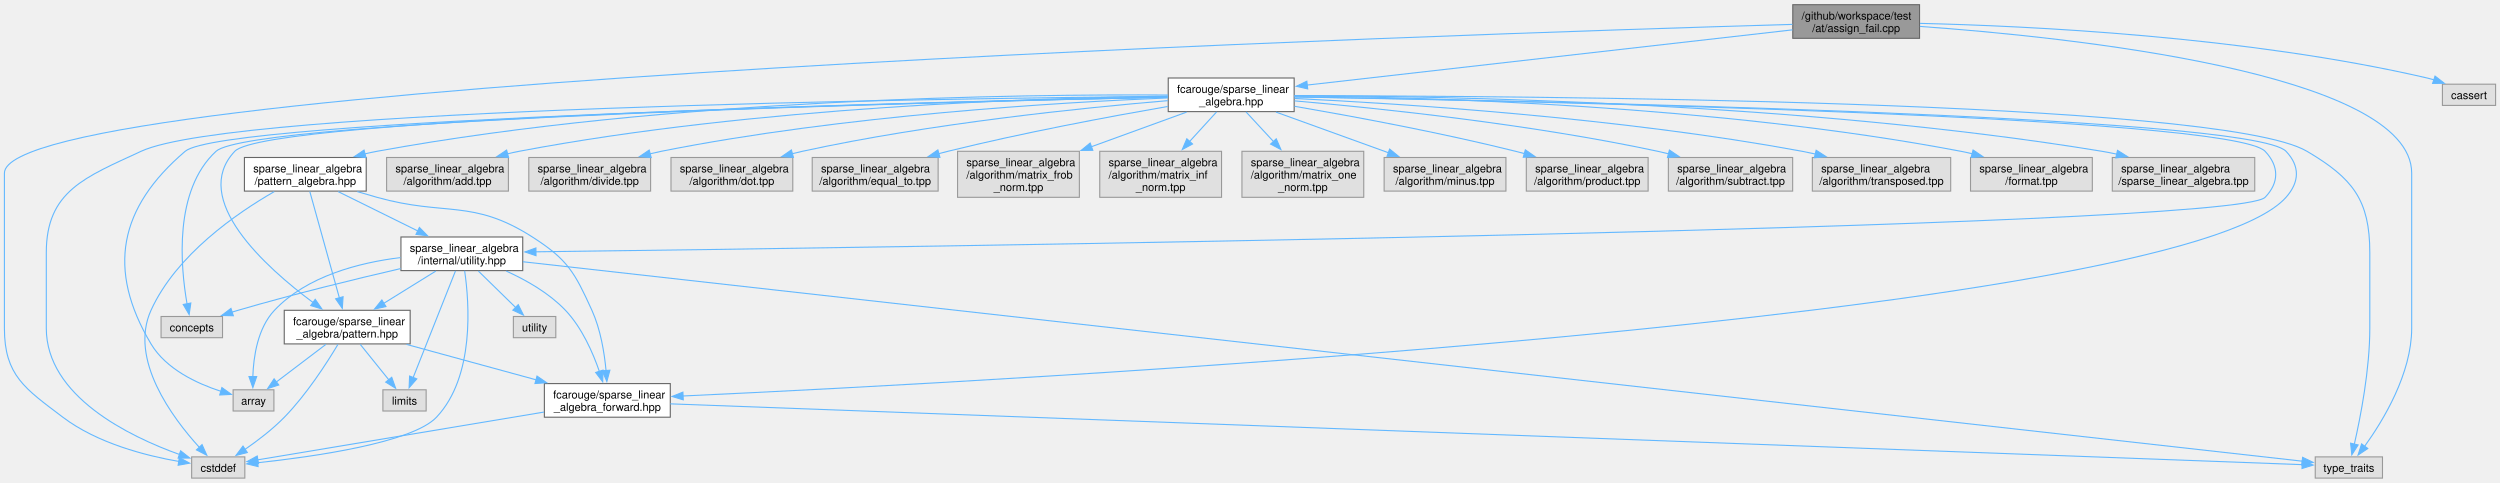
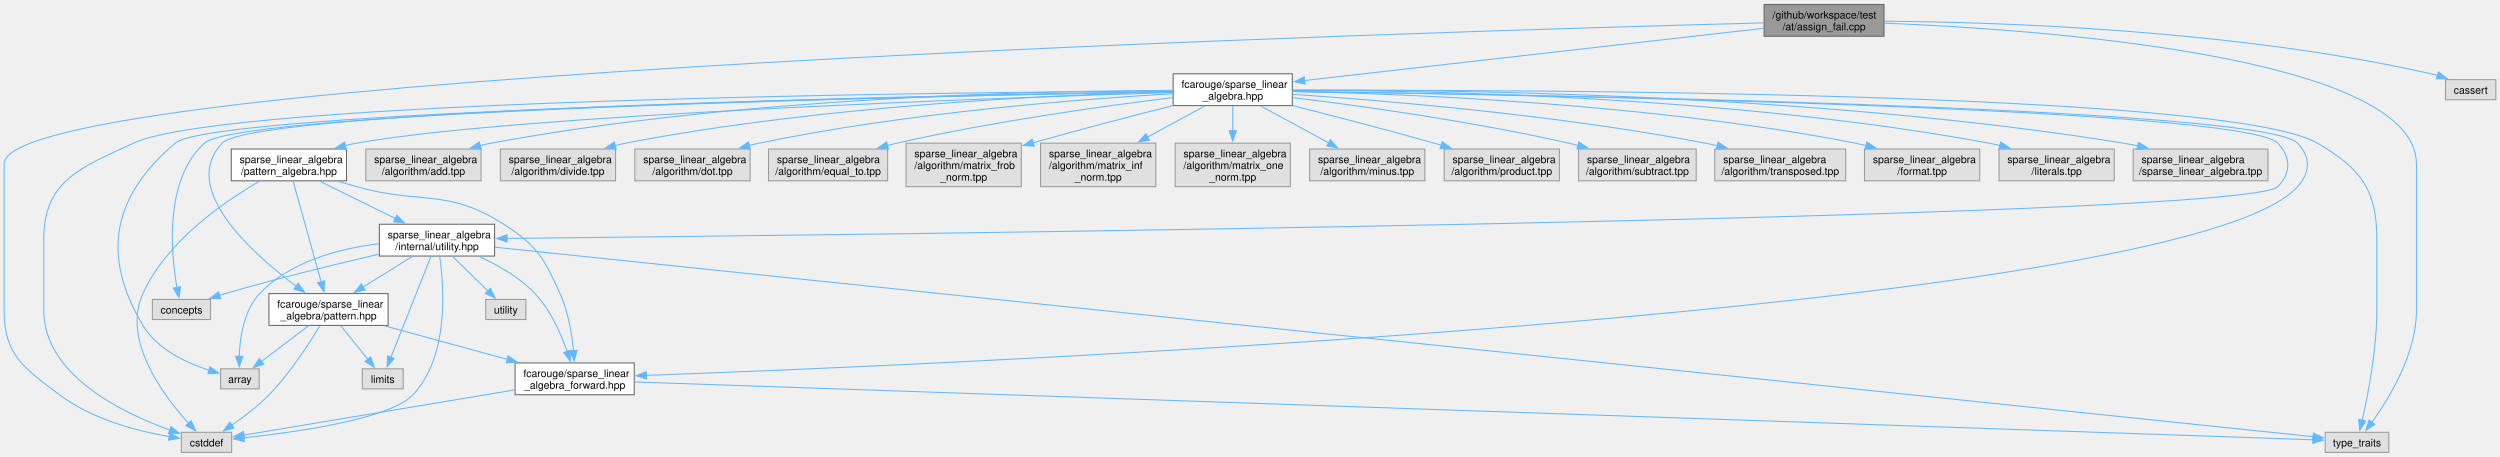
- <svg xmlns="http://www.w3.org/2000/svg" xmlns:xlink="http://www.w3.org/1999/xlink" width="2268pt" height="438pt" viewBox="0.00 0.00 2268.12 437.50">
+ <svg xmlns="http://www.w3.org/2000/svg" xmlns:xlink="http://www.w3.org/1999/xlink" width="2397pt" height="438pt" viewBox="0.00 0.00 2397.12 437.50">
  <g id="graph0" class="graph" transform="scale(1 1) rotate(0) translate(4 433.5)">
    <g id="Node000001" class="node">
      <g id="a_Node000001">
        <a xlink:title=" ">
-           <polygon fill="#999999" stroke="#666666" points="1737.5,-429.5 1622.5,-429.5 1622.5,-399 1737.5,-399 1737.5,-429.5" />
-           <text text-anchor="start" x="1630.5" y="-416" font-family="Helvetica,sans-Serif" font-size="10.00">/github/workspace/test</text>
-           <text text-anchor="middle" x="1680" y="-404.75" font-family="Helvetica,sans-Serif" font-size="10.00">/at/assign_fail.cpp</text>
+           <polygon fill="#999999" stroke="#666666" points="1802.5,-429.5 1687.5,-429.5 1687.5,-399 1802.5,-399 1802.5,-429.5" />
+           <text text-anchor="start" x="1695.5" y="-416" font-family="Helvetica,sans-Serif" font-size="10.00">/github/workspace/test</text>
+           <text text-anchor="middle" x="1745" y="-404.75" font-family="Helvetica,sans-Serif" font-size="10.00">/at/assign_fail.cpp</text>
        </a>
      </g>
    </g>
    <g id="Node000002" class="node">
      <g id="a_Node000002">
        <a xlink:href="sparse__linear__algebra_8hpp.xhtml" target="_top" xlink:title="Compile-time sparsity pattern linear algebra.">
-           <polygon fill="white" stroke="#666666" points="1170.12,-363 1055.88,-363 1055.88,-332.5 1170.12,-332.5 1170.12,-363" />
-           <text text-anchor="start" x="1063.88" y="-349.5" font-family="Helvetica,sans-Serif" font-size="10.00">fcarouge/sparse_linear</text>
-           <text text-anchor="middle" x="1113" y="-338.25" font-family="Helvetica,sans-Serif" font-size="10.00">_algebra.hpp</text>
+           <polygon fill="white" stroke="#666666" points="1235.12,-363 1120.88,-363 1120.88,-332.5 1235.12,-332.5 1235.12,-363" />
+           <text text-anchor="start" x="1128.88" y="-349.5" font-family="Helvetica,sans-Serif" font-size="10.00">fcarouge/sparse_linear</text>
+           <text text-anchor="middle" x="1178" y="-338.25" font-family="Helvetica,sans-Serif" font-size="10.00">_algebra.hpp</text>
        </a>
      </g>
    </g>
    <g id="edge1_Node000001_Node000002" class="edge">
      <g id="a_edge1_Node000001_Node000002">
        <a xlink:title=" ">
-           <path fill="none" stroke="#63b8ff" d="M1622.25,-406.68C1517.05,-394.71 1294.66,-369.42 1181.81,-356.58" />
-           <polygon fill="#63b8ff" stroke="#63b8ff" points="1182.41,-353.12 1172.08,-355.47 1181.62,-360.08 1182.41,-353.12" />
+           <path fill="none" stroke="#63b8ff" d="M1687.25,-406.68C1582.05,-394.71 1359.66,-369.42 1246.81,-356.58" />
+           <polygon fill="#63b8ff" stroke="#63b8ff" points="1247.41,-353.12 1237.08,-355.47 1246.62,-360.08 1247.41,-353.12" />
        </a>
      </g>
    </g>
    <g id="Node000006" class="node">
      <g id="a_Node000006">
        <a xlink:title=" ">
          <polygon fill="#e0e0e0" stroke="#999999" points="218.12,-19.25 169.88,-19.25 169.88,0 218.12,0 218.12,-19.25" />
          <text text-anchor="middle" x="194" y="-5.75" font-family="Helvetica,sans-Serif" font-size="10.00">cstddef</text>
        </a>
      </g>
    </g>
-     <g id="edge42_Node000001_Node000006" class="edge">
-       <g id="a_edge42_Node000001_Node000006">
-         <a xlink:title=" ">
-           <path fill="none" stroke="#63b8ff" d="M1622.17,-411.64C1326.76,-403.05 0,-359.84 0,-276.62 0,-276.62 0,-276.62 0,-136 0,-93.07 18.78,-81.17 53,-55.25 84.13,-31.67 128.03,-20.36 158.54,-15.06" />
+     <g id="edge43_Node000001_Node000006" class="edge">
+       <g id="a_edge43_Node000001_Node000006">
+         <a xlink:title=" ">
+           <path fill="none" stroke="#63b8ff" d="M1687.44,-411.83C1385.67,-403.99 0,-363.28 0,-276.62 0,-276.62 0,-276.62 0,-136 0,-93.07 18.78,-81.17 53,-55.25 84.13,-31.67 128.03,-20.36 158.54,-15.06" />
          <polygon fill="#63b8ff" stroke="#63b8ff" points="158.71,-18.58 168.03,-13.55 157.61,-11.67 158.71,-18.58" />
        </a>
      </g>
    </g>
    <g id="Node000007" class="node">
      <g id="a_Node000007">
        <a xlink:title=" ">
-           <polygon fill="#e0e0e0" stroke="#999999" points="2157.5,-19.25 2096.5,-19.25 2096.5,0 2157.5,0 2157.5,-19.25" />
-           <text text-anchor="middle" x="2127" y="-5.75" font-family="Helvetica,sans-Serif" font-size="10.00">type_traits</text>
-         </a>
-       </g>
-     </g>
-     <g id="edge43_Node000001_Node000007" class="edge">
-       <g id="a_edge43_Node000001_Node000007">
-         <a xlink:title=" ">
-           <path fill="none" stroke="#63b8ff" d="M1737.82,-409.8C1870.2,-400.32 2184,-368.19 2184,-276.62 2184,-276.62 2184,-276.62 2184,-136 2184,-94.76 2158.13,-52.18 2141.24,-28.78" />
-           <polygon fill="#63b8ff" stroke="#63b8ff" points="2144.16,-26.84 2135.36,-20.94 2138.56,-31.04 2144.16,-26.84" />
-         </a>
-       </g>
-     </g>
-     <g id="Node000026" class="node">
-       <g id="a_Node000026">
-         <a xlink:title=" ">
-           <polygon fill="#e0e0e0" stroke="#999999" points="2260.12,-357.38 2211.88,-357.38 2211.88,-338.12 2260.12,-338.12 2260.12,-357.38" />
-           <text text-anchor="middle" x="2236" y="-343.88" font-family="Helvetica,sans-Serif" font-size="10.00">cassert</text>
-         </a>
-       </g>
-     </g>
-     <g id="edge41_Node000001_Node000026" class="edge">
-       <g id="a_edge41_Node000001_Node000026">
-         <a xlink:title=" ">
-           <path fill="none" stroke="#63b8ff" d="M1737.9,-412.55C1834.48,-410.3 2034.06,-400.99 2198,-363 2200.02,-362.53 2202.08,-361.98 2204.15,-361.38" />
-           <polygon fill="#63b8ff" stroke="#63b8ff" points="2205.19,-364.72 2213.56,-358.22 2202.97,-358.08 2205.19,-364.72" />
+           <polygon fill="#e0e0e0" stroke="#999999" points="2286.5,-19.25 2225.5,-19.25 2225.5,0 2286.5,0 2286.5,-19.25" />
+           <text text-anchor="middle" x="2256" y="-5.75" font-family="Helvetica,sans-Serif" font-size="10.00">type_traits</text>
+         </a>
+       </g>
+     </g>
+     <g id="edge44_Node000001_Node000007" class="edge">
+       <g id="a_edge44_Node000001_Node000007">
+         <a xlink:title=" ">
+           <path fill="none" stroke="#63b8ff" d="M1802.85,-411.55C1947.44,-405.75 2313,-380.77 2313,-276.62 2313,-276.62 2313,-276.62 2313,-136 2313,-94.76 2287.13,-52.18 2270.24,-28.78" />
+           <polygon fill="#63b8ff" stroke="#63b8ff" points="2273.16,-26.84 2264.36,-20.94 2267.56,-31.04 2273.16,-26.84" />
+         </a>
+       </g>
+     </g>
+     <g id="Node000027" class="node">
+       <g id="a_Node000027">
+         <a xlink:title=" ">
+           <polygon fill="#e0e0e0" stroke="#999999" points="2389.12,-357.38 2340.88,-357.38 2340.88,-338.12 2389.12,-338.12 2389.12,-357.38" />
+           <text text-anchor="middle" x="2365" y="-343.88" font-family="Helvetica,sans-Serif" font-size="10.00">cassert</text>
+         </a>
+       </g>
+     </g>
+     <g id="edge42_Node000001_Node000027" class="edge">
+       <g id="a_edge42_Node000001_Node000027">
+         <a xlink:title=" ">
+           <path fill="none" stroke="#63b8ff" d="M1802.8,-413.44C1908.29,-412.64 2138.56,-405.62 2327,-363 2329.03,-362.54 2331.09,-362 2333.15,-361.4" />
+           <polygon fill="#63b8ff" stroke="#63b8ff" points="2334.19,-364.74 2342.57,-358.26 2331.98,-358.1 2334.19,-364.74" />
        </a>
      </g>
    </g>
    <g id="Node000003" class="node">
      <g id="a_Node000003">
        <a xlink:href="utility_8hpp.xhtml" target="_top" xlink:title="The internal implementation details: the pattern computations the operations derive their results and...">
          <polygon fill="white" stroke="#666666" points="470.25,-218.75 359.75,-218.75 359.75,-188.25 470.25,-188.25 470.25,-218.75" />
          <text text-anchor="start" x="367.75" y="-205.25" font-family="Helvetica,sans-Serif" font-size="10.00">sparse_linear_algebra</text>
          <text text-anchor="middle" x="415" y="-194" font-family="Helvetica,sans-Serif" font-size="10.00">/internal/utility.hpp</text>
        </a>
      </g>
    </g>
    <g id="edge2_Node000002_Node000003" class="edge">
      <g id="a_edge2_Node000002_Node000003">
        <a xlink:title=" ">
-           <path fill="none" stroke="#63b8ff" d="M1170.59,-345.82C1370.01,-342.34 2020.62,-328.55 2051,-296.5 2063.76,-283.03 2063.92,-268.07 2051,-254.75 2023.24,-226.13 786.14,-209.06 482,-205.3" />
-           <polygon fill="#63b8ff" stroke="#63b8ff" points="482.29,-201.8 472.25,-205.18 482.2,-208.8 482.29,-201.8" />
+           <path fill="none" stroke="#63b8ff" d="M1235.52,-346.03C1443.68,-343.15 2147.29,-330.89 2180,-296.5 2192.79,-283.05 2192.93,-268.06 2180,-254.75 2149.86,-223.74 800.82,-208.35 482.01,-205.14" />
+           <polygon fill="#63b8ff" stroke="#63b8ff" points="482.22,-201.64 472.18,-205.04 482.15,-208.64 482.22,-201.64" />
        </a>
      </g>
    </g>
    <g id="Node000004" class="node">
      <g id="a_Node000004">
        <a xlink:href="pattern_8hpp.xhtml" target="_top" xlink:title="The sparsity patterns: the positions of the stored elements of a matrix, their construction,...">
          <polygon fill="white" stroke="#666666" points="368.12,-152.25 253.88,-152.25 253.88,-121.75 368.12,-121.75 368.12,-152.25" />
          <text text-anchor="start" x="261.88" y="-138.75" font-family="Helvetica,sans-Serif" font-size="10.00">fcarouge/sparse_linear</text>
          <text text-anchor="middle" x="311" y="-127.5" font-family="Helvetica,sans-Serif" font-size="10.00">_algebra/pattern.hpp</text>
        </a>
      </g>
    </g>
    <g id="edge17_Node000002_Node000004" class="edge">
      <g id="a_edge17_Node000002_Node000004">
        <a xlink:title=" ">
-           <path fill="none" stroke="#63b8ff" d="M1055.48,-345.7C860.96,-341.89 238.15,-327.31 209,-296.5 168.04,-253.2 237,-191.28 280.2,-159.16" />
-           <polygon fill="#63b8ff" stroke="#63b8ff" points="281.98,-162.19 288.01,-153.48 277.87,-156.53 281.98,-162.19" />
+           <path fill="none" stroke="#63b8ff" d="M1120.63,-345.93C917.17,-342.75 240.52,-329.69 209,-296.5 167.96,-253.28 236.95,-191.33 280.18,-159.18" />
+           <polygon fill="#63b8ff" stroke="#63b8ff" points="281.97,-162.2 288,-153.49 277.85,-156.54 281.97,-162.2" />
        </a>
      </g>
    </g>
    <g id="Node000005" class="node">
      <g id="a_Node000005">
        <a xlink:href="sparse__linear__algebra__forward_8hpp.xhtml" target="_top" xlink:title="Authoritative forward declaration header.">
          <polygon fill="white" stroke="#666666" points="604.12,-85.75 489.88,-85.75 489.88,-55.25 604.12,-55.25 604.12,-85.75" />
          <text text-anchor="start" x="497.88" y="-72.25" font-family="Helvetica,sans-Serif" font-size="10.00">fcarouge/sparse_linear</text>
          <text text-anchor="middle" x="547" y="-61" font-family="Helvetica,sans-Serif" font-size="10.00">_algebra_forward.hpp</text>
        </a>
      </g>
    </g>
    <g id="edge23_Node000002_Node000005" class="edge">
      <g id="a_edge23_Node000002_Node000005">
        <a xlink:title=" ">
-           <path fill="none" stroke="#63b8ff" d="M1170.35,-345.89C1372.14,-342.6 2038.92,-329.26 2070,-296.5 2082.77,-283.04 2082.31,-268.63 2070,-254.75 1971.96,-144.21 899.37,-87.61 615.56,-74.5" />
-           <polygon fill="#63b8ff" stroke="#63b8ff" points="615.88,-71.01 605.73,-74.05 615.56,-78 615.88,-71.01" />
+           <path fill="none" stroke="#63b8ff" d="M1235.52,-346.09C1446.25,-343.38 2165.6,-331.59 2199,-296.5 2211.79,-283.06 2211.38,-268.58 2199,-254.75 2091.52,-134.68 913.81,-84.63 615.41,-73.82" />
+           <polygon fill="#63b8ff" stroke="#63b8ff" points="615.97,-70.34 605.85,-73.48 615.72,-77.33 615.97,-70.34" />
        </a>
      </g>
    </g>
    <g id="edge26_Node000002_Node000006" class="edge">
      <g id="a_edge26_Node000002_Node000006">
        <a xlink:title=" ">
-           <path fill="none" stroke="#63b8ff" d="M1055.66,-346.33C857.39,-344.54 208.39,-335.71 124,-296.5 73.24,-272.92 38,-260.47 38,-204.5 38,-204.5 38,-204.5 38,-136 38,-74.37 112.89,-37.95 158.89,-21.4" />
+           <path fill="none" stroke="#63b8ff" d="M1120.5,-346.52C913.61,-345.37 214.51,-338.38 124,-296.5 73.2,-273 38,-260.47 38,-204.5 38,-204.5 38,-204.5 38,-136 38,-74.37 112.89,-37.95 158.89,-21.4" />
          <polygon fill="#63b8ff" stroke="#63b8ff" points="159.88,-24.76 168.19,-18.2 157.6,-18.14 159.88,-24.76" />
        </a>
      </g>
    </g>
    <g id="edge27_Node000002_Node000007" class="edge">
      <g id="a_edge27_Node000002_Node000007">
        <a xlink:title=" ">
-           <path fill="none" stroke="#63b8ff" d="M1170.57,-346.87C1368.04,-346.85 2010.03,-343.17 2089,-296.5 2130.41,-272.03 2146,-252.6 2146,-204.5 2146,-204.5 2146,-204.5 2146,-136 2146,-98.51 2137.59,-55.41 2131.96,-30.76" />
-           <polygon fill="#63b8ff" stroke="#63b8ff" points="2135.4,-30.07 2129.68,-21.15 2128.58,-31.69 2135.4,-30.07" />
+           <path fill="none" stroke="#63b8ff" d="M1235.39,-347.07C1441.02,-347.78 2133.25,-346.4 2218,-296.5 2259.45,-272.09 2275,-252.6 2275,-204.5 2275,-204.5 2275,-204.5 2275,-136 2275,-98.51 2266.59,-55.41 2260.96,-30.76" />
+           <polygon fill="#63b8ff" stroke="#63b8ff" points="2264.4,-30.07 2258.68,-21.15 2257.58,-31.69 2264.4,-30.07" />
        </a>
      </g>
    </g>
    <g id="Node000008" class="node">
      <g id="a_Node000008">
        <a xlink:title=" ">
          <polygon fill="#e0e0e0" stroke="#999999" points="244.5,-80.12 207.5,-80.12 207.5,-60.88 244.5,-60.88 244.5,-80.12" />
          <text text-anchor="middle" x="226" y="-66.62" font-family="Helvetica,sans-Serif" font-size="10.00">array</text>
        </a>
      </g>
    </g>
    <g id="edge24_Node000002_Node000008" class="edge">
      <g id="a_edge24_Node000002_Node000008">
        <a xlink:title=" ">
-           <path fill="none" stroke="#63b8ff" d="M1055.66,-345.62C855.49,-341.43 198.04,-325.52 164,-296.5 103.98,-245.32 92.6,-189.5 133,-121.75 146.62,-98.9 174.64,-85.82 196.37,-78.77" />
+           <path fill="none" stroke="#63b8ff" d="M1120.39,-345.82C910.99,-342.19 200.62,-327.62 164,-296.5 103.89,-245.42 92.6,-189.5 133,-121.75 146.62,-98.9 174.64,-85.82 196.37,-78.77" />
          <polygon fill="#63b8ff" stroke="#63b8ff" points="197.31,-82.14 205.91,-75.95 195.33,-75.42 197.31,-82.14" />
        </a>
      </g>
    </g>
    <g id="Node000010" class="node">
      <g id="a_Node000010">
        <a xlink:title=" ">
          <polygon fill="#e0e0e0" stroke="#999999" points="197.88,-146.62 142.12,-146.62 142.12,-127.38 197.88,-127.38 197.88,-146.62" />
          <text text-anchor="middle" x="170" y="-133.12" font-family="Helvetica,sans-Serif" font-size="10.00">concepts</text>
        </a>
      </g>
    </g>
    <g id="edge25_Node000002_Node000010" class="edge">
      <g id="a_edge25_Node000002_Node000010">
        <a xlink:title=" ">
-           <path fill="none" stroke="#63b8ff" d="M1055.58,-345.61C859.08,-341.46 223.86,-325.81 192,-296.5 153.56,-261.14 159.71,-192.25 165.69,-158.13" />
-           <polygon fill="#63b8ff" stroke="#63b8ff" points="169.12,-158.87 167.6,-148.39 162.24,-157.53 169.12,-158.87" />
+           <path fill="none" stroke="#63b8ff" d="M1120.49,-345.82C914.85,-342.26 226.37,-328.01 192,-296.5 153.5,-261.21 159.68,-192.28 165.68,-158.15" />
+           <polygon fill="#63b8ff" stroke="#63b8ff" points="169.1,-158.88 167.59,-148.4 162.23,-157.54 169.1,-158.88" />
        </a>
      </g>
    </g>
    <g id="Node000012" class="node">
      <g id="a_Node000012">
        <a xlink:href="pattern__algebra_8hpp.xhtml" target="_top" xlink:title="The pattern algebra: the compile-time computations the operations derive the patterns of their result...">
          <polygon fill="white" stroke="#666666" points="328.25,-290.88 217.75,-290.88 217.75,-260.38 328.25,-260.38 328.25,-290.88" />
          <text text-anchor="start" x="225.75" y="-277.38" font-family="Helvetica,sans-Serif" font-size="10.00">sparse_linear_algebra</text>
          <text text-anchor="middle" x="273" y="-266.12" font-family="Helvetica,sans-Serif" font-size="10.00">/pattern_algebra.hpp</text>
        </a>
      </g>
    </g>
    <g id="edge18_Node000002_Node000012" class="edge">
      <g id="a_edge18_Node000002_Node000012">
        <a xlink:title=" ">
-           <path fill="none" stroke="#63b8ff" d="M1055.57,-347.55C926.27,-348.37 602.94,-344.91 338,-296.5 334.4,-295.84 330.72,-295.05 327.03,-294.17" />
-           <polygon fill="#63b8ff" stroke="#63b8ff" points="328.03,-290.82 317.47,-291.68 326.27,-297.59 328.03,-290.82" />
+           <path fill="none" stroke="#63b8ff" d="M1120.42,-345.08C956.39,-340.05 488.79,-323.67 338,-296.5 334.4,-295.85 330.72,-295.07 327.03,-294.19" />
+           <polygon fill="#63b8ff" stroke="#63b8ff" points="328.03,-290.84 317.47,-291.71 326.27,-297.61 328.03,-290.84" />
        </a>
      </g>
    </g>
    <g id="Node000013" class="node">
      <g id="a_Node000013">
        <a xlink:title=" ">
          <polygon fill="#e0e0e0" stroke="#999999" points="457.25,-290.88 346.75,-290.88 346.75,-260.38 457.25,-260.38 457.25,-290.88" />
          <text text-anchor="start" x="354.75" y="-277.38" font-family="Helvetica,sans-Serif" font-size="10.00">sparse_linear_algebra</text>
          <text text-anchor="middle" x="402" y="-266.12" font-family="Helvetica,sans-Serif" font-size="10.00">/algorithm/add.tpp</text>
        </a>
      </g>
    </g>
    <g id="edge28_Node000002_Node000013" class="edge">
      <g id="a_edge28_Node000002_Node000013">
        <a xlink:title=" ">
-           <path fill="none" stroke="#63b8ff" d="M1055.41,-346.48C941.85,-345.03 681.42,-337.11 467,-296.5 463.46,-295.83 459.85,-295.04 456.22,-294.16" />
-           <polygon fill="#63b8ff" stroke="#63b8ff" points="457.4,-290.85 446.84,-291.7 455.63,-297.62 457.4,-290.85" />
+           <path fill="none" stroke="#63b8ff" d="M1120.77,-347.07C999.26,-346.79 706.98,-341.08 467,-296.5 463.46,-295.84 459.84,-295.06 456.21,-294.19" />
+           <polygon fill="#63b8ff" stroke="#63b8ff" points="457.39,-290.88 446.83,-291.75 455.63,-297.65 457.39,-290.88" />
        </a>
      </g>
    </g>
    <g id="Node000014" class="node">
      <g id="a_Node000014">
        <a xlink:title=" ">
          <polygon fill="#e0e0e0" stroke="#999999" points="586.25,-290.88 475.75,-290.88 475.75,-260.38 586.25,-260.38 586.25,-290.88" />
          <text text-anchor="start" x="483.75" y="-277.38" font-family="Helvetica,sans-Serif" font-size="10.00">sparse_linear_algebra</text>
          <text text-anchor="middle" x="531" y="-266.12" font-family="Helvetica,sans-Serif" font-size="10.00">/algorithm/divide.tpp</text>
        </a>
      </g>
    </g>
    <g id="edge29_Node000002_Node000014" class="edge">
      <g id="a_edge29_Node000002_Node000014">
        <a xlink:title=" ">
-           <path fill="none" stroke="#63b8ff" d="M1055.46,-344.91C959.41,-341 760.72,-329.34 596,-296.5 592.64,-295.83 589.2,-295.05 585.75,-294.21" />
-           <polygon fill="#63b8ff" stroke="#63b8ff" points="586.78,-290.86 576.21,-291.69 584.99,-297.63 586.78,-290.86" />
+           <path fill="none" stroke="#63b8ff" d="M1120.45,-345.78C1015.34,-343.14 785.67,-333.26 596,-296.5 592.63,-295.85 589.19,-295.09 585.74,-294.25" />
+           <polygon fill="#63b8ff" stroke="#63b8ff" points="586.76,-290.9 576.2,-291.75 584.99,-297.67 586.76,-290.9" />
        </a>
      </g>
    </g>
    <g id="Node000015" class="node">
      <g id="a_Node000015">
        <a xlink:title=" ">
          <polygon fill="#e0e0e0" stroke="#999999" points="715.25,-290.88 604.75,-290.88 604.75,-260.38 715.25,-260.38 715.25,-290.88" />
          <text text-anchor="start" x="612.75" y="-277.38" font-family="Helvetica,sans-Serif" font-size="10.00">sparse_linear_algebra</text>
          <text text-anchor="middle" x="660" y="-266.12" font-family="Helvetica,sans-Serif" font-size="10.00">/algorithm/dot.tpp</text>
        </a>
      </g>
    </g>
    <g id="edge30_Node000002_Node000015" class="edge">
      <g id="a_edge30_Node000002_Node000015">
        <a xlink:title=" ">
-           <path fill="none" stroke="#63b8ff" d="M1055.45,-342.44C979.06,-336.01 840.26,-321.86 724,-296.5 721.01,-295.85 717.96,-295.12 714.9,-294.34" />
-           <polygon fill="#63b8ff" stroke="#63b8ff" points="715.83,-290.97 705.26,-291.72 713.99,-297.72 715.83,-290.97" />
+           <path fill="none" stroke="#63b8ff" d="M1120.47,-343.91C1033.75,-338.83 864.7,-325.85 724,-296.5 720.85,-295.84 717.63,-295.1 714.4,-294.29" />
+           <polygon fill="#63b8ff" stroke="#63b8ff" points="715.46,-290.95 704.89,-291.72 713.64,-297.7 715.46,-290.95" />
        </a>
      </g>
    </g>
    <g id="Node000016" class="node">
      <g id="a_Node000016">
        <a xlink:title=" ">
          <polygon fill="#e0e0e0" stroke="#999999" points="847.12,-290.88 732.88,-290.88 732.88,-260.38 847.12,-260.38 847.12,-290.88" />
          <text text-anchor="start" x="740.88" y="-277.38" font-family="Helvetica,sans-Serif" font-size="10.00">sparse_linear_algebra</text>
          <text text-anchor="middle" x="790" y="-266.12" font-family="Helvetica,sans-Serif" font-size="10.00">/algorithm/equal_to.tpp</text>
        </a>
      </g>
    </g>
    <g id="edge31_Node000002_Node000016" class="edge">
      <g id="a_edge31_Node000002_Node000016">
        <a xlink:title=" ">
-           <path fill="none" stroke="#63b8ff" d="M1055.48,-337.19C1003.16,-328.1 923.96,-313.33 856,-296.5 853.26,-295.82 850.46,-295.1 847.63,-294.34" />
-           <polygon fill="#63b8ff" stroke="#63b8ff" points="848.74,-291.02 838.17,-291.72 846.87,-297.76 848.74,-291.02" />
+           <path fill="none" stroke="#63b8ff" d="M1120.55,-340.21C1055.79,-332.28 947.58,-317.33 856,-296.5 853.04,-295.83 850.02,-295.09 846.97,-294.31" />
+           <polygon fill="#63b8ff" stroke="#63b8ff" points="847.97,-290.96 837.4,-291.74 846.15,-297.72 847.97,-290.96" />
        </a>
      </g>
    </g>
    <g id="Node000017" class="node">
      <g id="a_Node000017">
        <a xlink:title=" ">
          <polygon fill="#e0e0e0" stroke="#999999" points="975.25,-296.5 864.75,-296.5 864.75,-254.75 975.25,-254.75 975.25,-296.5" />
          <text text-anchor="start" x="872.75" y="-283" font-family="Helvetica,sans-Serif" font-size="10.00">sparse_linear_algebra</text>
          <text text-anchor="start" x="872.75" y="-271.75" font-family="Helvetica,sans-Serif" font-size="10.00">/algorithm/matrix_frob</text>
          <text text-anchor="middle" x="920" y="-260.5" font-family="Helvetica,sans-Serif" font-size="10.00">_norm.tpp</text>
        </a>
      </g>
    </g>
    <g id="edge32_Node000002_Node000017" class="edge">
      <g id="a_edge32_Node000002_Node000017">
        <a xlink:title=" ">
-           <path fill="none" stroke="#63b8ff" d="M1072.54,-332.05C1047.55,-322.97 1014.88,-311.1 986.19,-300.67" />
-           <polygon fill="#63b8ff" stroke="#63b8ff" points="987.43,-297.4 976.83,-297.28 985.04,-303.98 987.43,-297.4" />
+           <path fill="none" stroke="#63b8ff" d="M1120.4,-332.43C1084.5,-323.35 1037.11,-311.08 986.48,-296.86" />
+           <polygon fill="#63b8ff" stroke="#63b8ff" points="987.66,-293.56 977.08,-294.21 985.75,-300.3 987.66,-293.56" />
        </a>
      </g>
    </g>
    <g id="Node000018" class="node">
      <g id="a_Node000018">
        <a xlink:title=" ">
          <polygon fill="#e0e0e0" stroke="#999999" points="1104.25,-296.5 993.75,-296.5 993.75,-254.75 1104.25,-254.75 1104.25,-296.5" />
          <text text-anchor="start" x="1001.75" y="-283" font-family="Helvetica,sans-Serif" font-size="10.00">sparse_linear_algebra</text>
          <text text-anchor="start" x="1001.75" y="-271.75" font-family="Helvetica,sans-Serif" font-size="10.00">/algorithm/matrix_inf</text>
          <text text-anchor="middle" x="1049" y="-260.5" font-family="Helvetica,sans-Serif" font-size="10.00">_norm.tpp</text>
        </a>
      </g>
    </g>
    <g id="edge33_Node000002_Node000018" class="edge">
      <g id="a_edge33_Node000002_Node000018">
        <a xlink:title=" ">
-           <path fill="none" stroke="#63b8ff" d="M1099.74,-332.22C1092.62,-324.42 1083.59,-314.52 1075.12,-305.25" />
-           <polygon fill="#63b8ff" stroke="#63b8ff" points="1077.93,-303.13 1068.6,-298.1 1072.76,-307.85 1077.93,-303.13" />
+           <path fill="none" stroke="#63b8ff" d="M1150.96,-332.05C1135.12,-323.44 1114.68,-312.33 1096.26,-302.32" />
+           <polygon fill="#63b8ff" stroke="#63b8ff" points="1098.07,-299.32 1087.61,-297.61 1094.72,-305.47 1098.07,-299.32" />
        </a>
      </g>
    </g>
    <g id="Node000019" class="node">
      <g id="a_Node000019">
        <a xlink:title=" ">
          <polygon fill="#e0e0e0" stroke="#999999" points="1233.25,-296.5 1122.75,-296.5 1122.75,-254.75 1233.25,-254.75 1233.25,-296.5" />
          <text text-anchor="start" x="1130.75" y="-283" font-family="Helvetica,sans-Serif" font-size="10.00">sparse_linear_algebra</text>
          <text text-anchor="start" x="1130.75" y="-271.75" font-family="Helvetica,sans-Serif" font-size="10.00">/algorithm/matrix_one</text>
          <text text-anchor="middle" x="1178" y="-260.5" font-family="Helvetica,sans-Serif" font-size="10.00">_norm.tpp</text>
        </a>
      </g>
    </g>
    <g id="edge34_Node000002_Node000019" class="edge">
      <g id="a_edge34_Node000002_Node000019">
        <a xlink:title=" ">
-           <path fill="none" stroke="#63b8ff" d="M1126.47,-332.22C1133.7,-324.42 1142.87,-314.52 1151.47,-305.25" />
-           <polygon fill="#63b8ff" stroke="#63b8ff" points="1153.87,-307.81 1158.1,-298.1 1148.73,-303.05 1153.87,-307.81" />
+           <path fill="none" stroke="#63b8ff" d="M1178,-332.22C1178,-325.29 1178,-316.72 1178,-308.39" />
+           <polygon fill="#63b8ff" stroke="#63b8ff" points="1181.5,-308.5 1178,-298.5 1174.5,-308.5 1181.5,-308.5" />
        </a>
      </g>
    </g>
    <g id="Node000020" class="node">
      <g id="a_Node000020">
        <a xlink:title=" ">
          <polygon fill="#e0e0e0" stroke="#999999" points="1362.25,-290.88 1251.75,-290.88 1251.75,-260.38 1362.25,-260.38 1362.25,-290.88" />
          <text text-anchor="start" x="1259.75" y="-277.38" font-family="Helvetica,sans-Serif" font-size="10.00">sparse_linear_algebra</text>
          <text text-anchor="middle" x="1307" y="-266.12" font-family="Helvetica,sans-Serif" font-size="10.00">/algorithm/minus.tpp</text>
        </a>
      </g>
    </g>
    <g id="edge35_Node000002_Node000020" class="edge">
      <g id="a_edge35_Node000002_Node000020">
        <a xlink:title=" ">
-           <path fill="none" stroke="#63b8ff" d="M1153.67,-332.05C1183.42,-321.3 1223.98,-306.63 1255.91,-295.09" />
-           <polygon fill="#63b8ff" stroke="#63b8ff" points="1256.75,-298.51 1264.96,-291.82 1254.37,-291.93 1256.75,-298.51" />
+           <path fill="none" stroke="#63b8ff" d="M1205.04,-332.05C1223.88,-321.81 1249.23,-308.03 1269.95,-296.77" />
+           <polygon fill="#63b8ff" stroke="#63b8ff" points="1271.55,-299.88 1278.66,-292.03 1268.21,-293.73 1271.55,-299.88" />
        </a>
      </g>
    </g>
    <g id="Node000021" class="node">
      <g id="a_Node000021">
        <a xlink:title=" ">
          <polygon fill="#e0e0e0" stroke="#999999" points="1491.25,-290.88 1380.75,-290.88 1380.75,-260.38 1491.25,-260.38 1491.25,-290.88" />
          <text text-anchor="start" x="1388.75" y="-277.38" font-family="Helvetica,sans-Serif" font-size="10.00">sparse_linear_algebra</text>
          <text text-anchor="middle" x="1436" y="-266.12" font-family="Helvetica,sans-Serif" font-size="10.00">/algorithm/product.tpp</text>
        </a>
      </g>
    </g>
    <g id="edge36_Node000002_Node000021" class="edge">
      <g id="a_edge36_Node000002_Node000021">
        <a xlink:title=" ">
-           <path fill="none" stroke="#63b8ff" d="M1170.51,-337.32C1223.04,-328.29 1302.7,-313.54 1371,-296.5 1373.61,-295.85 1376.27,-295.16 1378.95,-294.44" />
-           <polygon fill="#63b8ff" stroke="#63b8ff" points="1379.86,-297.81 1388.55,-291.75 1377.97,-291.07 1379.86,-297.81" />
+           <path fill="none" stroke="#63b8ff" d="M1235.6,-332.43C1274.05,-322.7 1325.69,-309.32 1371,-296.5 1373.26,-295.86 1375.57,-295.2 1377.89,-294.52" />
+           <polygon fill="#63b8ff" stroke="#63b8ff" points="1378.8,-297.91 1387.4,-291.72 1376.82,-291.19 1378.8,-297.91" />
        </a>
      </g>
    </g>
    <g id="Node000022" class="node">
      <g id="a_Node000022">
        <a xlink:title=" ">
          <polygon fill="#e0e0e0" stroke="#999999" points="1622.38,-290.88 1509.62,-290.88 1509.62,-260.38 1622.38,-260.38 1622.38,-290.88" />
          <text text-anchor="start" x="1517.62" y="-277.38" font-family="Helvetica,sans-Serif" font-size="10.00">sparse_linear_algebra</text>
          <text text-anchor="middle" x="1566" y="-266.12" font-family="Helvetica,sans-Serif" font-size="10.00">/algorithm/subtract.tpp</text>
        </a>
      </g>
    </g>
    <g id="edge37_Node000002_Node000022" class="edge">
      <g id="a_edge37_Node000002_Node000022">
        <a xlink:title=" ">
-           <path fill="none" stroke="#63b8ff" d="M1170.54,-342.24C1246.58,-335.6 1384.39,-321.24 1500,-296.5 1503.18,-295.82 1506.43,-295.06 1509.7,-294.24" />
-           <polygon fill="#63b8ff" stroke="#63b8ff" points="1510.58,-297.63 1519.35,-291.68 1508.78,-290.87 1510.58,-297.63" />
+           <path fill="none" stroke="#63b8ff" d="M1235.45,-340.21C1300.21,-332.28 1408.42,-317.33 1500,-296.5 1502.96,-295.83 1505.98,-295.09 1509.03,-294.31" />
+           <polygon fill="#63b8ff" stroke="#63b8ff" points="1509.85,-297.72 1518.6,-291.74 1508.03,-290.96 1509.85,-297.72" />
        </a>
      </g>
    </g>
    <g id="Node000023" class="node">
      <g id="a_Node000023">
        <a xlink:title=" ">
          <polygon fill="#e0e0e0" stroke="#999999" points="1765.75,-290.88 1640.25,-290.88 1640.25,-260.38 1765.75,-260.38 1765.75,-290.88" />
          <text text-anchor="start" x="1648.25" y="-277.38" font-family="Helvetica,sans-Serif" font-size="10.00">sparse_linear_algebra</text>
          <text text-anchor="middle" x="1703" y="-266.12" font-family="Helvetica,sans-Serif" font-size="10.00">/algorithm/transposed.tpp</text>
        </a>
      </g>
    </g>
    <g id="edge38_Node000002_Node000023" class="edge">
      <g id="a_edge38_Node000002_Node000023">
        <a xlink:title=" ">
-           <path fill="none" stroke="#63b8ff" d="M1170.56,-344.41C1266.65,-339.79 1465.53,-327.13 1631,-296.5 1635,-295.76 1639.09,-294.9 1643.21,-293.97" />
-           <polygon fill="#63b8ff" stroke="#63b8ff" points="1643.7,-297.45 1652.6,-291.7 1642.06,-290.65 1643.7,-297.45" />
+           <path fill="none" stroke="#63b8ff" d="M1235.29,-343.32C1321.67,-337.5 1490.16,-323.57 1631,-296.5 1634.81,-295.77 1638.71,-294.94 1642.63,-294.04" />
+           <polygon fill="#63b8ff" stroke="#63b8ff" points="1643.31,-297.47 1652.2,-291.71 1641.65,-290.67 1643.31,-297.47" />
        </a>
      </g>
    </g>
    <g id="Node000024" class="node">
      <g id="a_Node000024">
        <a xlink:title=" ">
          <polygon fill="#e0e0e0" stroke="#999999" points="1894.25,-290.88 1783.75,-290.88 1783.75,-260.38 1894.25,-260.38 1894.25,-290.88" />
          <text text-anchor="start" x="1791.75" y="-277.38" font-family="Helvetica,sans-Serif" font-size="10.00">sparse_linear_algebra</text>
          <text text-anchor="middle" x="1839" y="-266.12" font-family="Helvetica,sans-Serif" font-size="10.00">/format.tpp</text>
        </a>
      </g>
    </g>
    <g id="edge39_Node000002_Node000024" class="edge">
      <g id="a_edge39_Node000002_Node000024">
        <a xlink:title=" ">
-           <path fill="none" stroke="#63b8ff" d="M1170.24,-346.72C1285.68,-345.72 1554.22,-338.6 1775,-296.5 1778.38,-295.86 1781.83,-295.1 1785.29,-294.26" />
-           <polygon fill="#63b8ff" stroke="#63b8ff" points="1786.07,-297.67 1794.84,-291.73 1784.28,-290.9 1786.07,-297.67" />
+           <path fill="none" stroke="#63b8ff" d="M1235.36,-346.05C1342.42,-343.82 1579.5,-334.61 1775,-296.5 1778.37,-295.84 1781.82,-295.07 1785.28,-294.22" />
+           <polygon fill="#63b8ff" stroke="#63b8ff" points="1786.07,-297.63 1794.83,-291.68 1784.27,-290.87 1786.07,-297.63" />
        </a>
      </g>
    </g>
    <g id="Node000025" class="node">
      <g id="a_Node000025">
        <a xlink:title=" ">
-           <polygon fill="#e0e0e0" stroke="#999999" points="2041.62,-290.88 1912.38,-290.88 1912.38,-260.38 2041.62,-260.38 2041.62,-290.88" />
-           <text text-anchor="start" x="1920.38" y="-277.38" font-family="Helvetica,sans-Serif" font-size="10.00">sparse_linear_algebra</text>
-           <text text-anchor="middle" x="1977" y="-266.12" font-family="Helvetica,sans-Serif" font-size="10.00">/sparse_linear_algebra.tpp</text>
+           <polygon fill="#e0e0e0" stroke="#999999" points="2023.25,-290.88 1912.75,-290.88 1912.75,-260.38 2023.25,-260.38 2023.25,-290.88" />
+           <text text-anchor="start" x="1920.75" y="-277.38" font-family="Helvetica,sans-Serif" font-size="10.00">sparse_linear_algebra</text>
+           <text text-anchor="middle" x="1968" y="-266.12" font-family="Helvetica,sans-Serif" font-size="10.00">/literals.tpp</text>
        </a>
      </g>
    </g>
    <g id="edge40_Node000002_Node000025" class="edge">
      <g id="a_edge40_Node000002_Node000025">
        <a xlink:title=" ">
-           <path fill="none" stroke="#63b8ff" d="M1170.44,-346.99C1301.34,-346.69 1631.44,-341.15 1903,-296.5 1907.38,-295.78 1911.87,-294.91 1916.38,-293.94" />
-           <polygon fill="#63b8ff" stroke="#63b8ff" points="1917.11,-297.36 1926.07,-291.7 1915.53,-290.54 1917.11,-297.36" />
+           <path fill="none" stroke="#63b8ff" d="M1235.42,-347.18C1358.75,-347.14 1657.66,-341.9 1903,-296.5 1906.54,-295.85 1910.16,-295.06 1913.79,-294.2" />
+           <polygon fill="#63b8ff" stroke="#63b8ff" points="1914.37,-297.66 1923.17,-291.75 1912.61,-290.89 1914.37,-297.66" />
+         </a>
+       </g>
+     </g>
+     <g id="Node000026" class="node">
+       <g id="a_Node000026">
+         <a xlink:title=" ">
+           <polygon fill="#e0e0e0" stroke="#999999" points="2170.62,-290.88 2041.38,-290.88 2041.38,-260.38 2170.62,-260.38 2170.62,-290.88" />
+           <text text-anchor="start" x="2049.38" y="-277.38" font-family="Helvetica,sans-Serif" font-size="10.00">sparse_linear_algebra</text>
+           <text text-anchor="middle" x="2106" y="-266.12" font-family="Helvetica,sans-Serif" font-size="10.00">/sparse_linear_algebra.tpp</text>
+         </a>
+       </g>
+     </g>
+     <g id="edge41_Node000002_Node000026" class="edge">
+       <g id="a_edge41_Node000002_Node000026">
+         <a xlink:title=" ">
+           <path fill="none" stroke="#63b8ff" d="M1235.41,-347.38C1373.56,-348.04 1735.12,-344.59 2032,-296.5 2036.58,-295.76 2041.28,-294.85 2046,-293.83" />
+           <polygon fill="#63b8ff" stroke="#63b8ff" points="2046.52,-297.31 2055.47,-291.64 2044.94,-290.49 2046.52,-297.31" />
        </a>
      </g>
    </g>
    <g id="edge3_Node000003_Node000004" class="edge">
      <g id="a_edge3_Node000003_Node000004">
        <a xlink:title=" ">
          <path fill="none" stroke="#63b8ff" d="M391.4,-187.86C377.44,-179.2 359.54,-168.1 344.17,-158.57" />
          <polygon fill="#63b8ff" stroke="#63b8ff" points="346.14,-155.67 335.79,-153.38 342.45,-161.62 346.14,-155.67" />
        </a>
      </g>
    </g>
    <g id="edge10_Node000003_Node000005" class="edge">
      <g id="a_edge10_Node000003_Node000005">
        <a xlink:title=" ">
          <path fill="none" stroke="#63b8ff" d="M455.32,-187.81C473.53,-179.59 494.21,-167.81 509,-152.25 523.97,-136.49 533.94,-113.76 539.9,-96.43" />
          <polygon fill="#63b8ff" stroke="#63b8ff" points="543.08,-97.98 542.79,-87.38 536.41,-95.85 543.08,-97.98" />
        </a>
      </g>
    </g>
    <g id="edge13_Node000003_Node000006" class="edge">
      <g id="a_edge13_Node000003_Node000006">
        <a xlink:title=" ">
          <path fill="none" stroke="#63b8ff" d="M417.54,-188.1C421.8,-158.85 426.81,-92.13 392,-55.25 370.17,-32.12 280.66,-19.42 229.79,-13.94" />
          <polygon fill="#63b8ff" stroke="#63b8ff" points="230.16,-10.46 219.86,-12.92 229.45,-17.43 230.16,-10.46" />
        </a>
      </g>
    </g>
    <g id="edge15_Node000003_Node000007" class="edge">
      <g id="a_edge15_Node000003_Node000007">
        <a xlink:title=" ">
-           <path fill="none" stroke="#63b8ff" d="M470.5,-196.28C733.7,-166.78 1852.87,-41.35 2084.81,-15.35" />
-           <polygon fill="#63b8ff" stroke="#63b8ff" points="2085.05,-18.85 2094.6,-14.26 2084.27,-11.89 2085.05,-18.85" />
+           <path fill="none" stroke="#63b8ff" d="M470.6,-196.71C747.23,-167.87 1971.61,-40.27 2214.16,-14.99" />
+           <polygon fill="#63b8ff" stroke="#63b8ff" points="2214.19,-18.5 2223.77,-13.98 2213.46,-11.54 2214.19,-18.5" />
        </a>
      </g>
    </g>
    <g id="edge11_Node000003_Node000008" class="edge">
      <g id="a_edge11_Node000003_Node000008">
        <a xlink:title=" ">
          <path fill="none" stroke="#63b8ff" d="M359.34,-200.09C321.98,-195.48 274.39,-183.34 245,-152.25 229.72,-136.09 225.96,-110.04 225.38,-91.91" />
          <polygon fill="#63b8ff" stroke="#63b8ff" points="228.88,-92.13 225.4,-82.12 221.88,-92.12 228.88,-92.13" />
        </a>
      </g>
    </g>
    <g id="Node000009" class="node">
      <g id="a_Node000009">
        <a xlink:title=" ">
          <polygon fill="#e0e0e0" stroke="#999999" points="382.62,-80.12 343.38,-80.12 343.38,-60.88 382.62,-60.88 382.62,-80.12" />
          <text text-anchor="middle" x="363" y="-66.62" font-family="Helvetica,sans-Serif" font-size="10.00">limits</text>
        </a>
      </g>
    </g>
    <g id="edge14_Node000003_Node000009" class="edge">
      <g id="a_edge14_Node000003_Node000009">
        <a xlink:title=" ">
          <path fill="none" stroke="#63b8ff" d="M409.24,-187.98C399.88,-164.41 381.38,-117.79 370.83,-91.24" />
          <polygon fill="#63b8ff" stroke="#63b8ff" points="374.11,-90.01 367.17,-82.01 367.61,-92.59 374.11,-90.01" />
        </a>
      </g>
    </g>
    <g id="edge12_Node000003_Node000010" class="edge">
      <g id="a_edge12_Node000003_Node000010">
        <a xlink:title=" ">
          <path fill="none" stroke="#63b8ff" d="M359.52,-190.1C318.52,-180.62 261.48,-166.74 212,-152.25 210.17,-151.71 208.3,-151.15 206.42,-150.57" />
          <polygon fill="#63b8ff" stroke="#63b8ff" points="207.69,-147.3 197.1,-147.55 205.54,-153.96 207.69,-147.3" />
        </a>
      </g>
    </g>
    <g id="Node000011" class="node">
      <g id="a_Node000011">
        <a xlink:title=" ">
          <polygon fill="#e0e0e0" stroke="#999999" points="500.25,-146.62 461.75,-146.62 461.75,-127.38 500.25,-127.38 500.25,-146.62" />
          <text text-anchor="middle" x="481" y="-133.12" font-family="Helvetica,sans-Serif" font-size="10.00">utility</text>
        </a>
      </g>
    </g>
    <g id="edge16_Node000003_Node000011" class="edge">
      <g id="a_edge16_Node000003_Node000011">
        <a xlink:title=" ">
          <path fill="none" stroke="#63b8ff" d="M429.98,-187.86C440.08,-177.99 453.43,-164.94 463.94,-154.67" />
          <polygon fill="#63b8ff" stroke="#63b8ff" points="466.18,-157.37 470.89,-147.88 461.29,-152.37 466.18,-157.37" />
        </a>
      </g>
    </g>
    <g id="edge4_Node000004_Node000005" class="edge">
      <g id="a_edge4_Node000004_Node000005">
        <a xlink:title=" ">
          <path fill="none" stroke="#63b8ff" d="M364.85,-121.28C399.89,-111.71 445.77,-99.17 482.72,-89.07" />
          <polygon fill="#63b8ff" stroke="#63b8ff" points="483.2,-92.57 491.92,-86.55 481.35,-85.81 483.2,-92.57" />
        </a>
      </g>
    </g>
    <g id="edge8_Node000004_Node000006" class="edge">
      <g id="a_edge8_Node000004_Node000006">
        <a xlink:title=" ">
          <path fill="none" stroke="#63b8ff" d="M302.56,-121.25C292.39,-104.21 274.13,-75.89 254,-55.25 243.34,-44.33 229.82,-34.02 218.31,-26.08" />
          <polygon fill="#63b8ff" stroke="#63b8ff" points="220.36,-23.23 210.1,-20.58 216.46,-29.05 220.36,-23.23" />
        </a>
      </g>
    </g>
    <g id="edge7_Node000004_Node000008" class="edge">
      <g id="a_edge7_Node000004_Node000008">
        <a xlink:title=" ">
          <path fill="none" stroke="#63b8ff" d="M291.71,-121.36C278.31,-111.19 260.47,-97.66 246.76,-87.25" />
          <polygon fill="#63b8ff" stroke="#63b8ff" points="248.91,-84.49 238.83,-81.24 244.68,-90.07 248.91,-84.49" />
        </a>
      </g>
    </g>
    <g id="edge9_Node000004_Node000009" class="edge">
      <g id="a_edge9_Node000004_Node000009">
        <a xlink:title=" ">
          <path fill="none" stroke="#63b8ff" d="M322.8,-121.36C330.52,-111.79 340.65,-99.22 348.81,-89.1" />
          <polygon fill="#63b8ff" stroke="#63b8ff" points="351.39,-91.48 354.94,-81.5 345.94,-87.09 351.39,-91.48" />
        </a>
      </g>
    </g>
    <g id="edge5_Node000005_Node000006" class="edge">
      <g id="a_edge5_Node000005_Node000006">
        <a xlink:title=" ">
          <path fill="none" stroke="#63b8ff" d="M489.5,-59.91C416.05,-47.66 291.15,-26.83 229.95,-16.62" />
          <polygon fill="#63b8ff" stroke="#63b8ff" points="230.53,-13.17 220.09,-14.98 229.38,-20.07 230.53,-13.17" />
        </a>
      </g>
    </g>
    <g id="edge6_Node000005_Node000007" class="edge">
      <g id="a_edge6_Node000005_Node000007">
        <a xlink:title=" ">
-           <path fill="none" stroke="#63b8ff" d="M604.17,-67.37C856.23,-57.98 1865.59,-20.37 2084.84,-12.2" />
-           <polygon fill="#63b8ff" stroke="#63b8ff" points="2084.75,-15.7 2094.61,-11.83 2084.49,-8.71 2084.75,-15.7" />
+           <path fill="none" stroke="#63b8ff" d="M604.35,-67.52C870.67,-58.35 1983.49,-20.01 2214.07,-12.07" />
+           <polygon fill="#63b8ff" stroke="#63b8ff" points="2213.9,-15.58 2223.77,-11.74 2213.66,-8.58 2213.9,-15.58" />
        </a>
      </g>
    </g>
    <g id="edge19_Node000012_Node000003" class="edge">
      <g id="a_edge19_Node000012_Node000003">
        <a xlink:title=" ">
          <path fill="none" stroke="#63b8ff" d="M302.77,-259.92C323.78,-249.55 352.18,-235.52 375.15,-224.18" />
          <polygon fill="#63b8ff" stroke="#63b8ff" points="376.5,-227.42 383.91,-219.85 373.4,-221.14 376.5,-227.42" />
        </a>
      </g>
    </g>
    <g id="edge20_Node000012_Node000004" class="edge">
      <g id="a_edge20_Node000012_Node000004">
        <a xlink:title=" ">
          <path fill="none" stroke="#63b8ff" d="M277.07,-260C283.47,-236.99 295.97,-192.03 303.88,-163.58" />
          <polygon fill="#63b8ff" stroke="#63b8ff" points="307.25,-164.55 306.56,-153.97 300.51,-162.67 307.25,-164.55" />
        </a>
      </g>
    </g>
    <g id="edge21_Node000012_Node000005" class="edge">
      <g id="a_edge21_Node000012_Node000005">
        <a xlink:title=" ">
          <path fill="none" stroke="#63b8ff" d="M320.14,-259.93C326.14,-258.14 332.21,-256.37 338,-254.75 400.28,-237.29 424.53,-253.62 479,-218.75 511.07,-198.22 517.24,-186.91 533,-152.25 540.84,-135.01 544.31,-113.88 545.84,-97.55" />
          <polygon fill="#63b8ff" stroke="#63b8ff" points="549.32,-97.89 546.56,-87.66 542.34,-97.38 549.32,-97.89" />
        </a>
      </g>
    </g>
    <g id="edge22_Node000012_Node000006" class="edge">
      <g id="a_edge22_Node000012_Node000006">
        <a xlink:title=" ">
          <path fill="none" stroke="#63b8ff" d="M244.79,-259.9C210.94,-240.45 155.89,-202.66 133,-152.25 112.8,-107.77 152.39,-54.74 176.8,-27.95" />
          <polygon fill="#63b8ff" stroke="#63b8ff" points="179.31,-30.39 183.64,-20.73 174.22,-25.58 179.31,-30.39" />
        </a>
      </g>
    </g>
  </g>
</svg>
